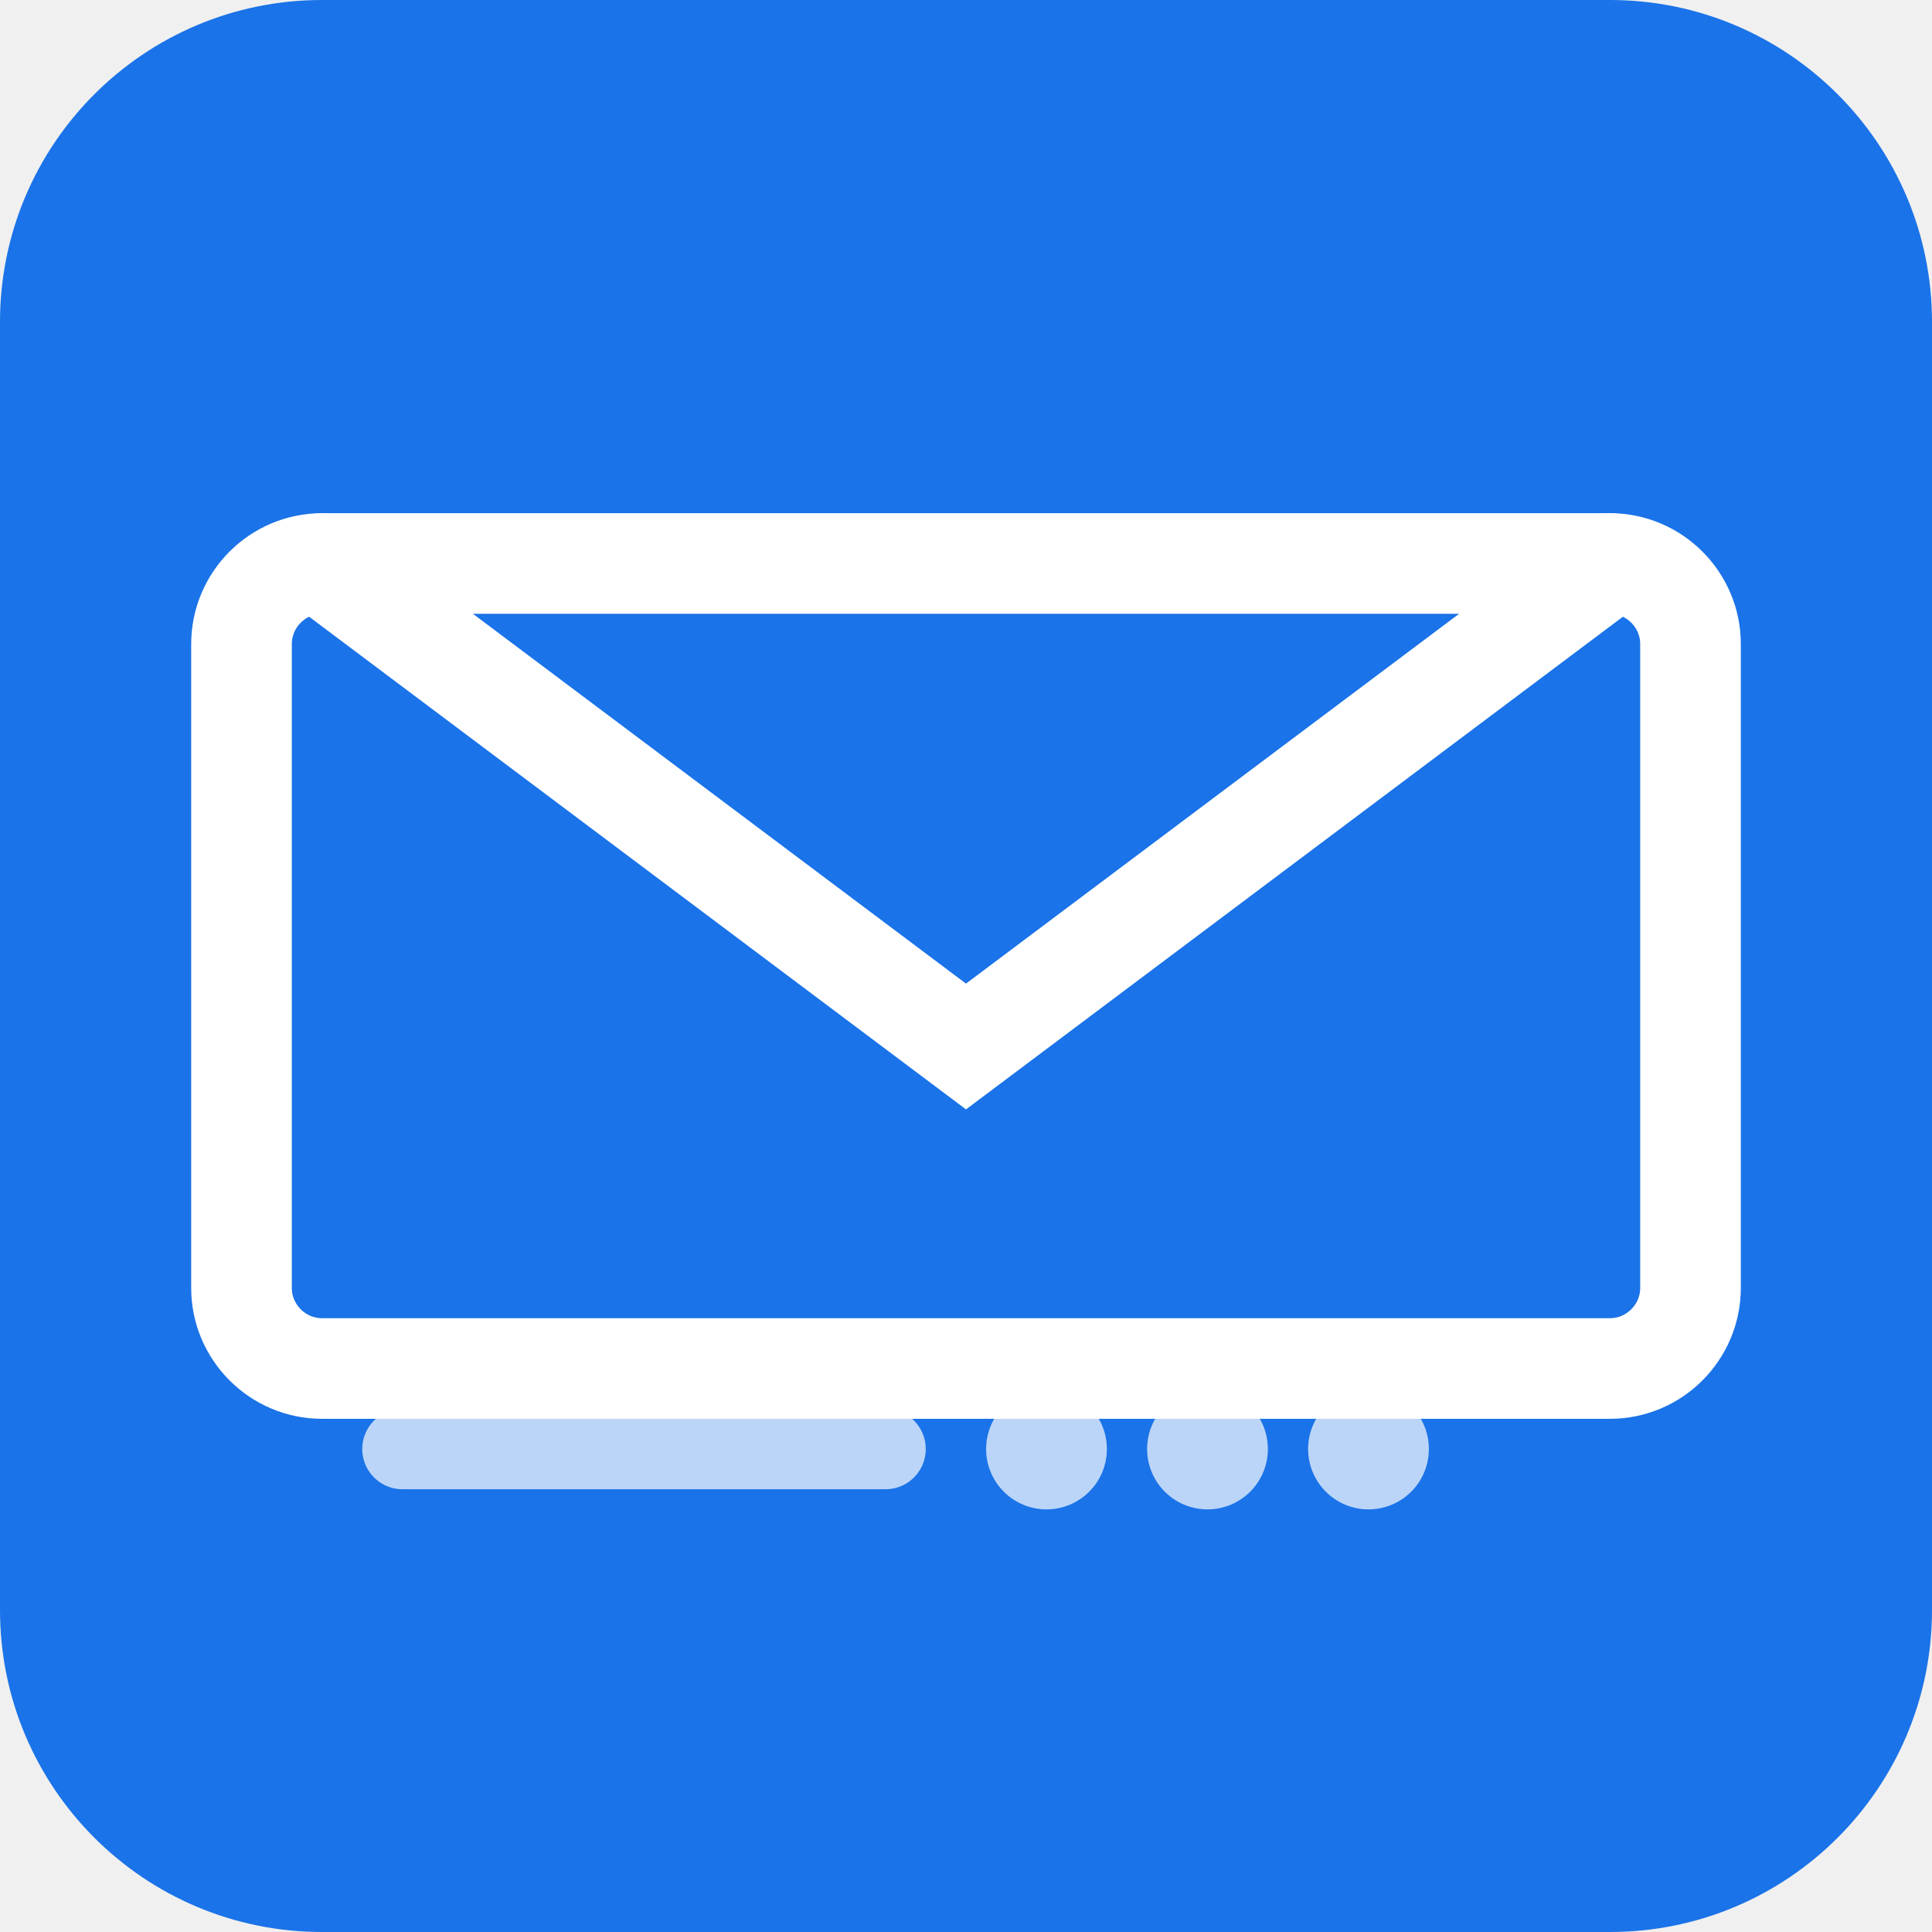
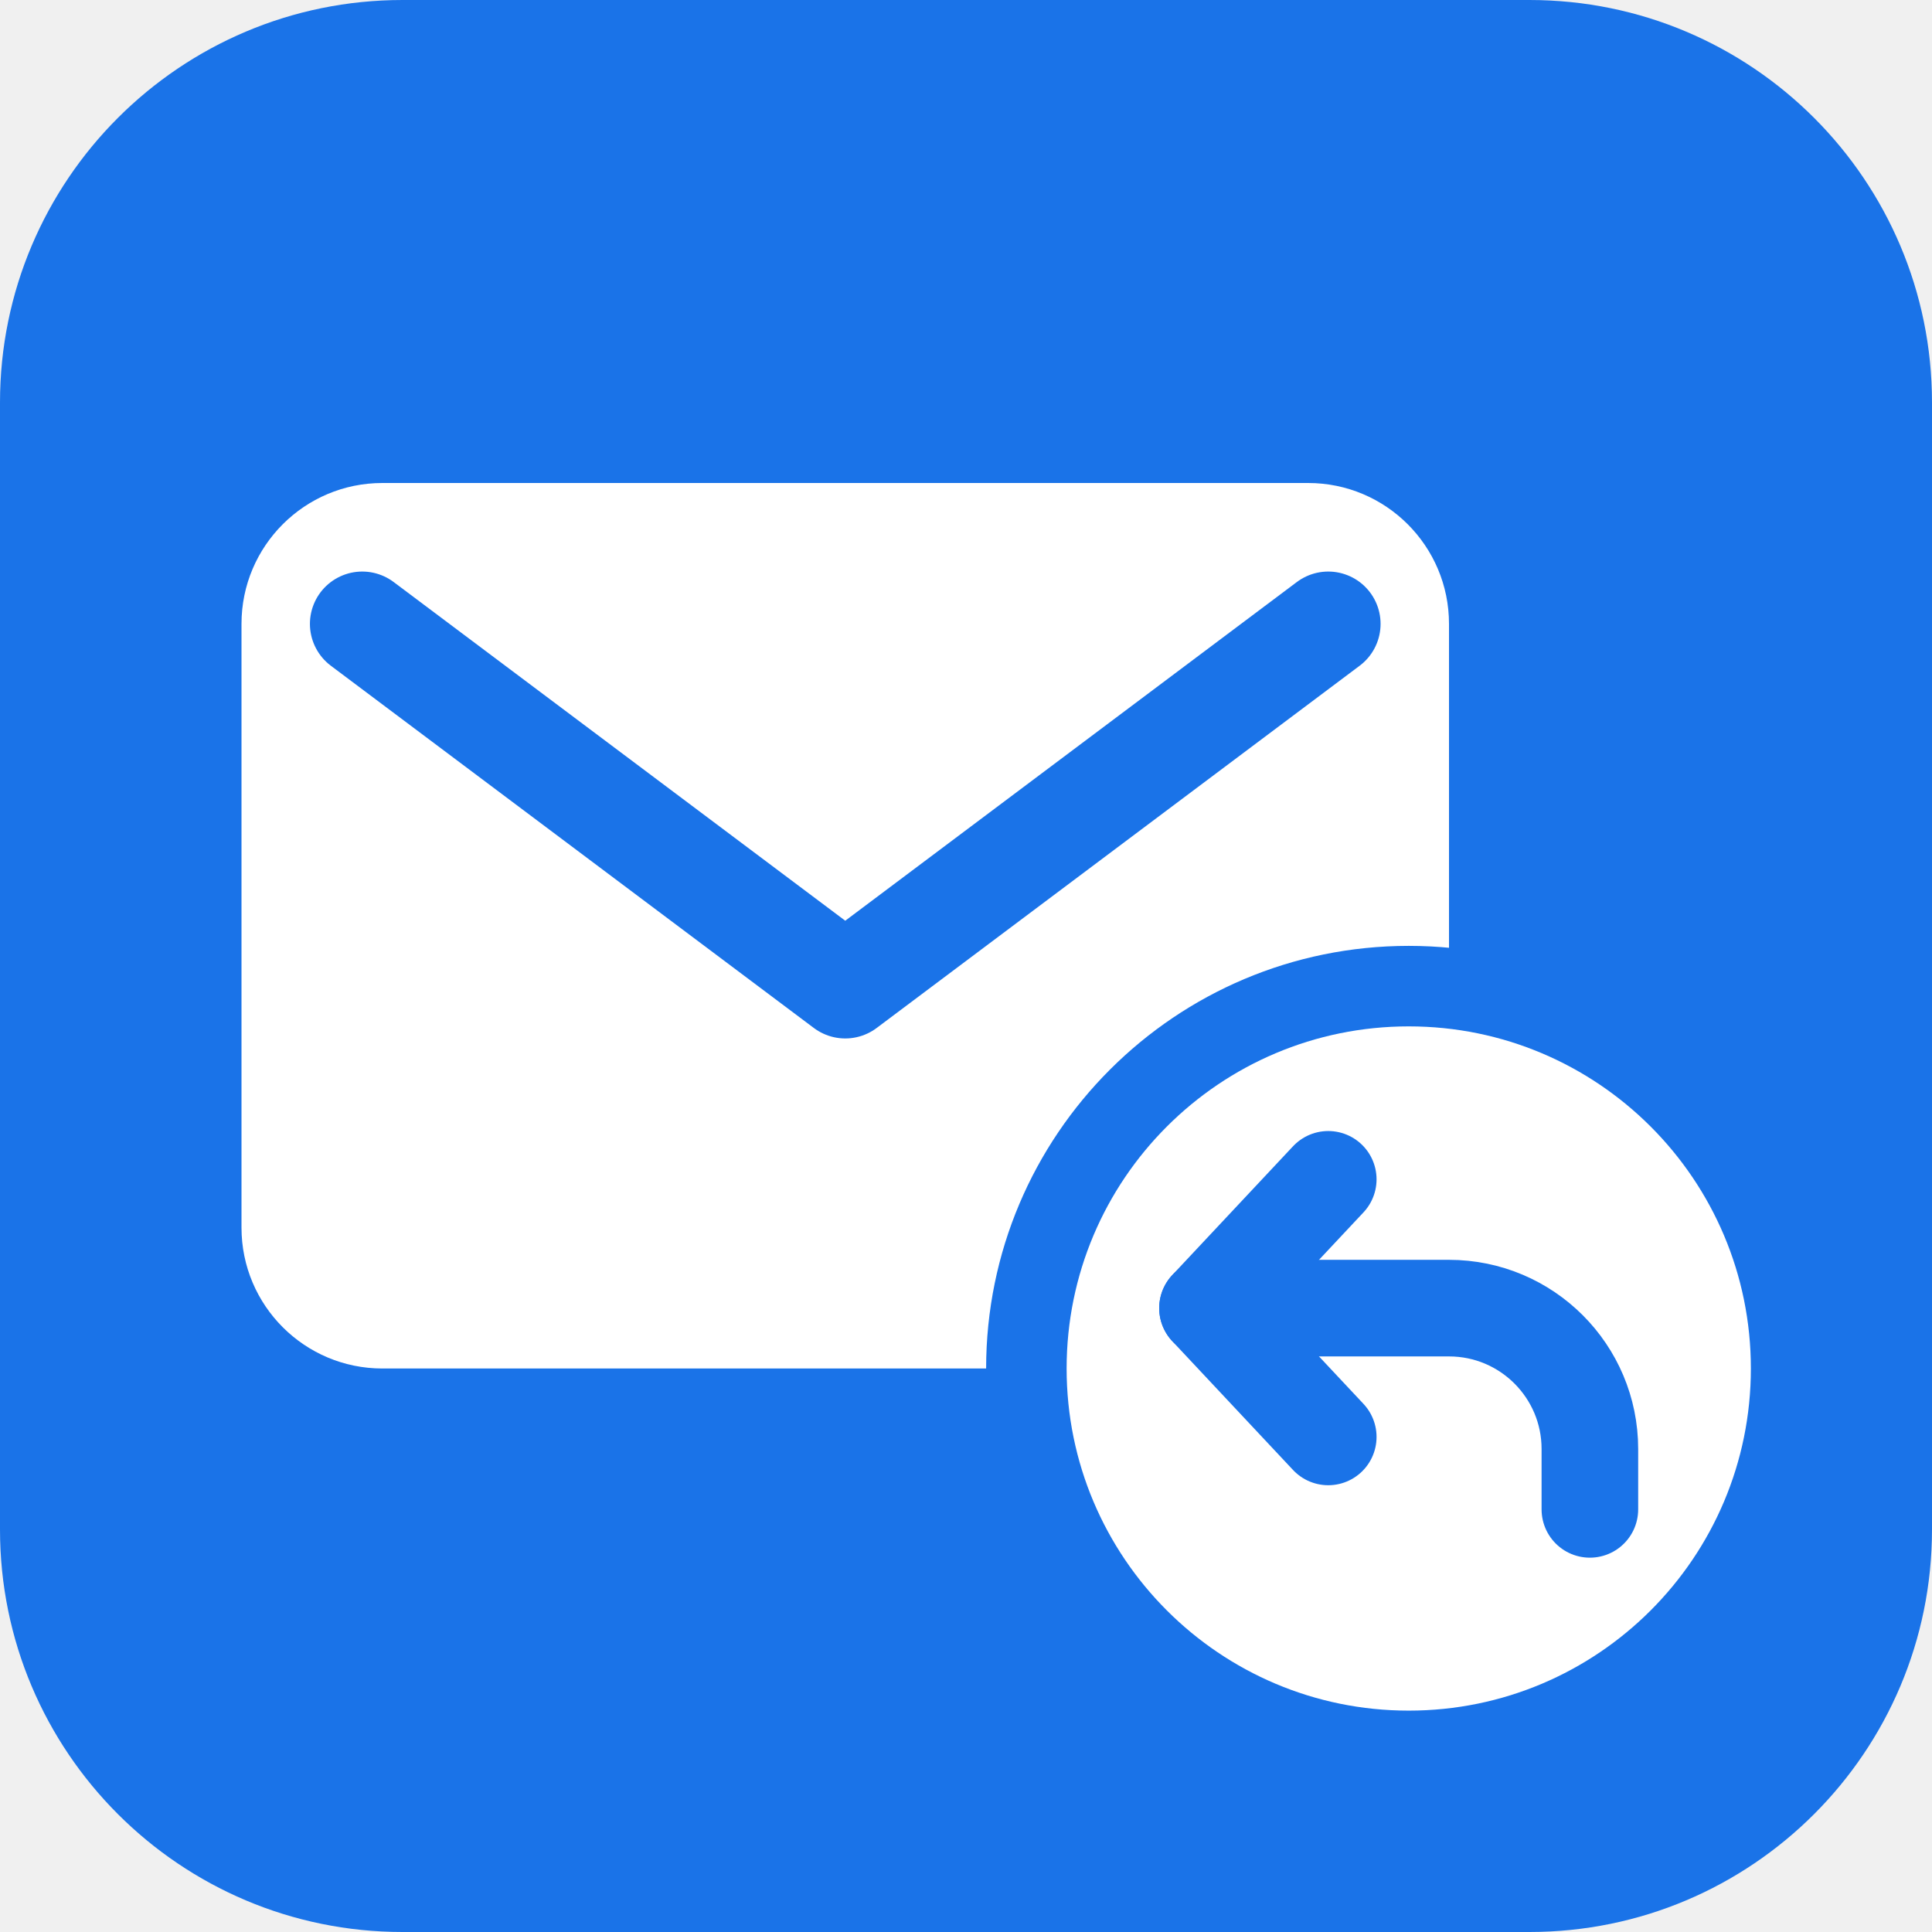
<svg xmlns="http://www.w3.org/2000/svg" width="48" height="48" viewBox="0 0 48 48">
-   <rect width="48" height="48" rx="8" fill="#1a73e8" />
-   <path d="M8 14h32c1.1 0 2 .9 2 2v16c0 1.1-.9 2-2 2H8c-1.1 0-2-.9-2-2V16c0-1.1.9-2 2-2z" fill="none" stroke="white" stroke-width="2.5" />
-   <polyline points="8,14 24,26 40,14" fill="none" stroke="white" stroke-width="2.5" stroke-linecap="round" />
-   <line x1="10" y1="36" x2="22" y2="36" stroke="white" stroke-width="2" stroke-linecap="round" opacity="0.7" />
-   <circle cx="26" cy="36" r="1.5" fill="white" opacity="0.7" />
-   <circle cx="30" cy="36" r="1.5" fill="white" opacity="0.7" />
-   <circle cx="34" cy="36" r="1.5" fill="white" opacity="0.7" />
+   <rect width="48" height="48" rx="10" fill="#1a73e8" />
+   <rect x="6" y="12" width="30" height="22" rx="3.5" fill="white" />
+   <polyline points="9,15.5 21,24.5 33,15.5" fill="none" stroke="#1a73e8" stroke-width="2.6" stroke-linecap="round" stroke-linejoin="round" />
+   <circle cx="35" cy="34" r="10.5" fill="#1a73e8" />
+   <circle cx="35" cy="34" r="8.5" fill="white" />
+   <path d="M39.5 37.5v-1.5a3.5 3.5 0 0 0-3.5-3.5h-6" fill="none" stroke="#1a73e8" stroke-width="2.4" stroke-linecap="round" stroke-linejoin="round" />
+   <polyline points="33,29.3 30,32.5 33,35.7" fill="none" stroke="#1a73e8" stroke-width="2.4" stroke-linecap="round" stroke-linejoin="round" />
</svg>
